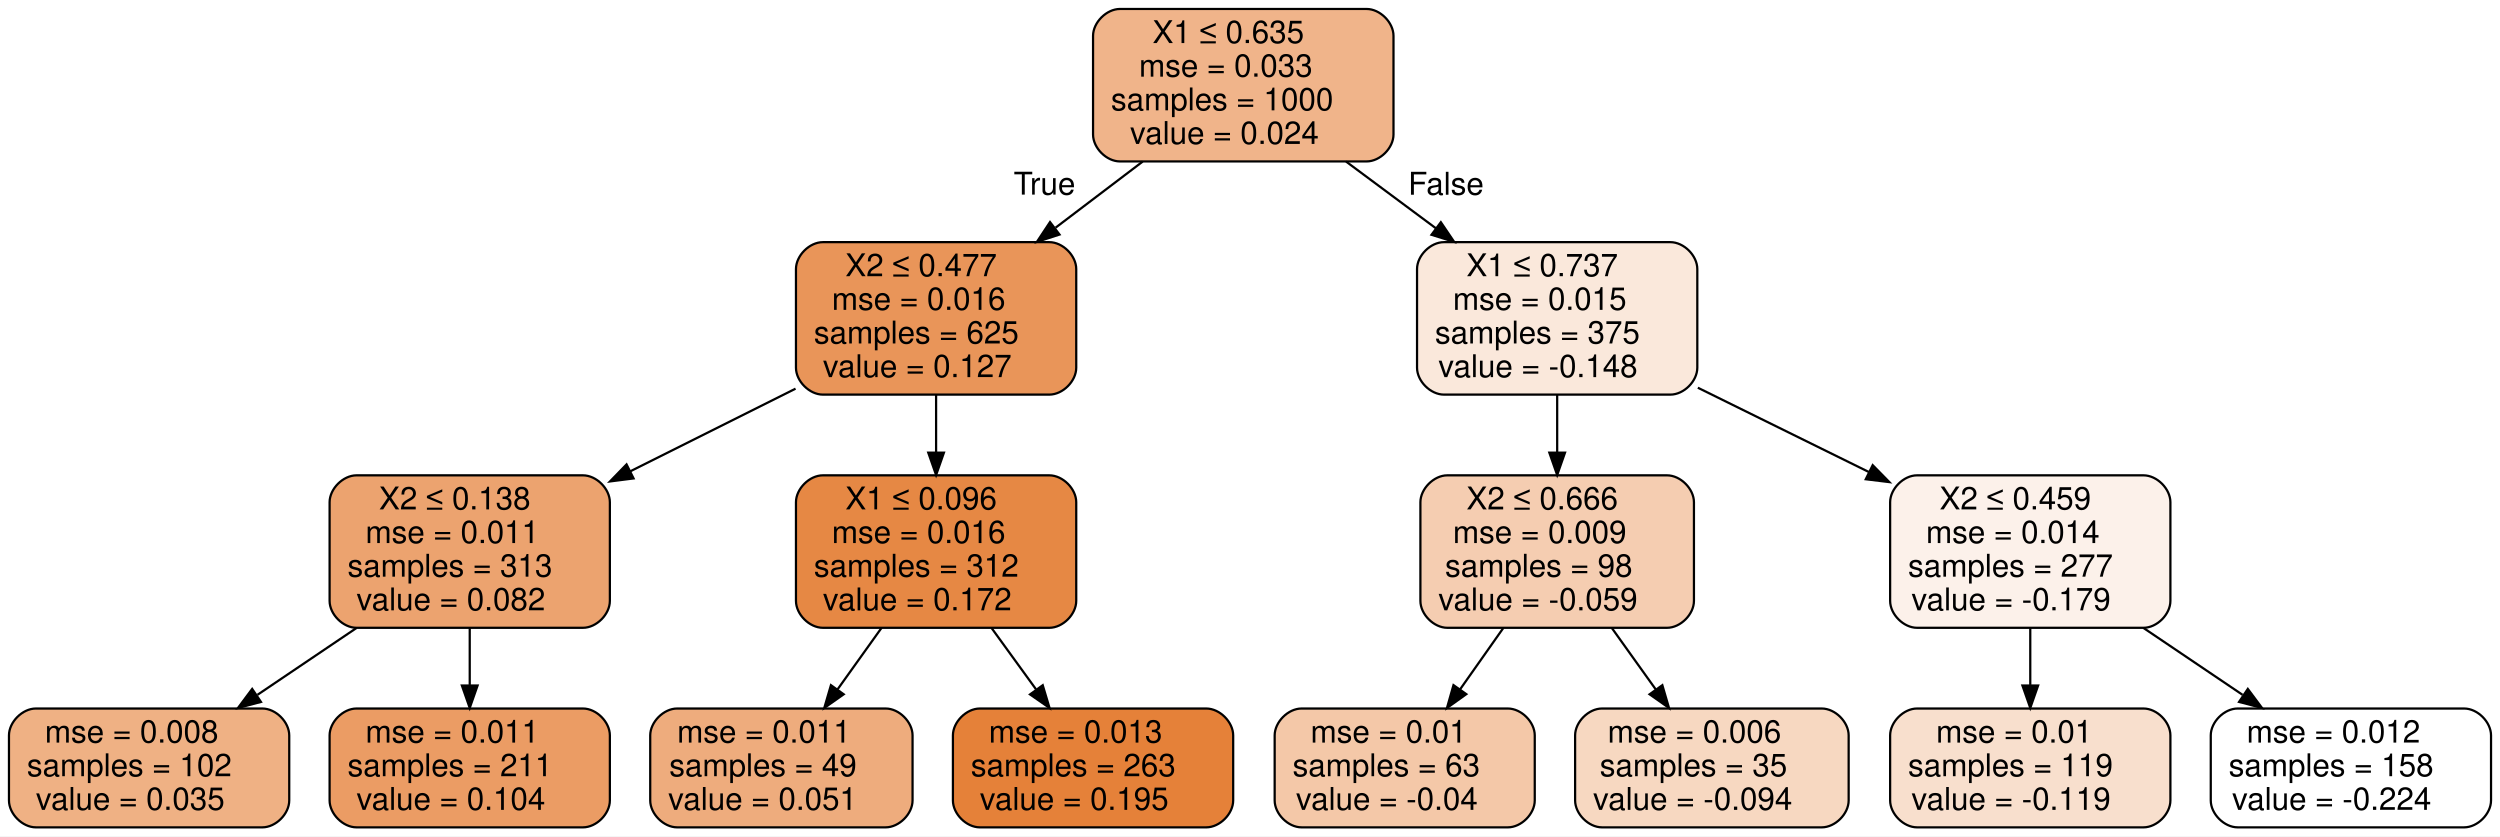
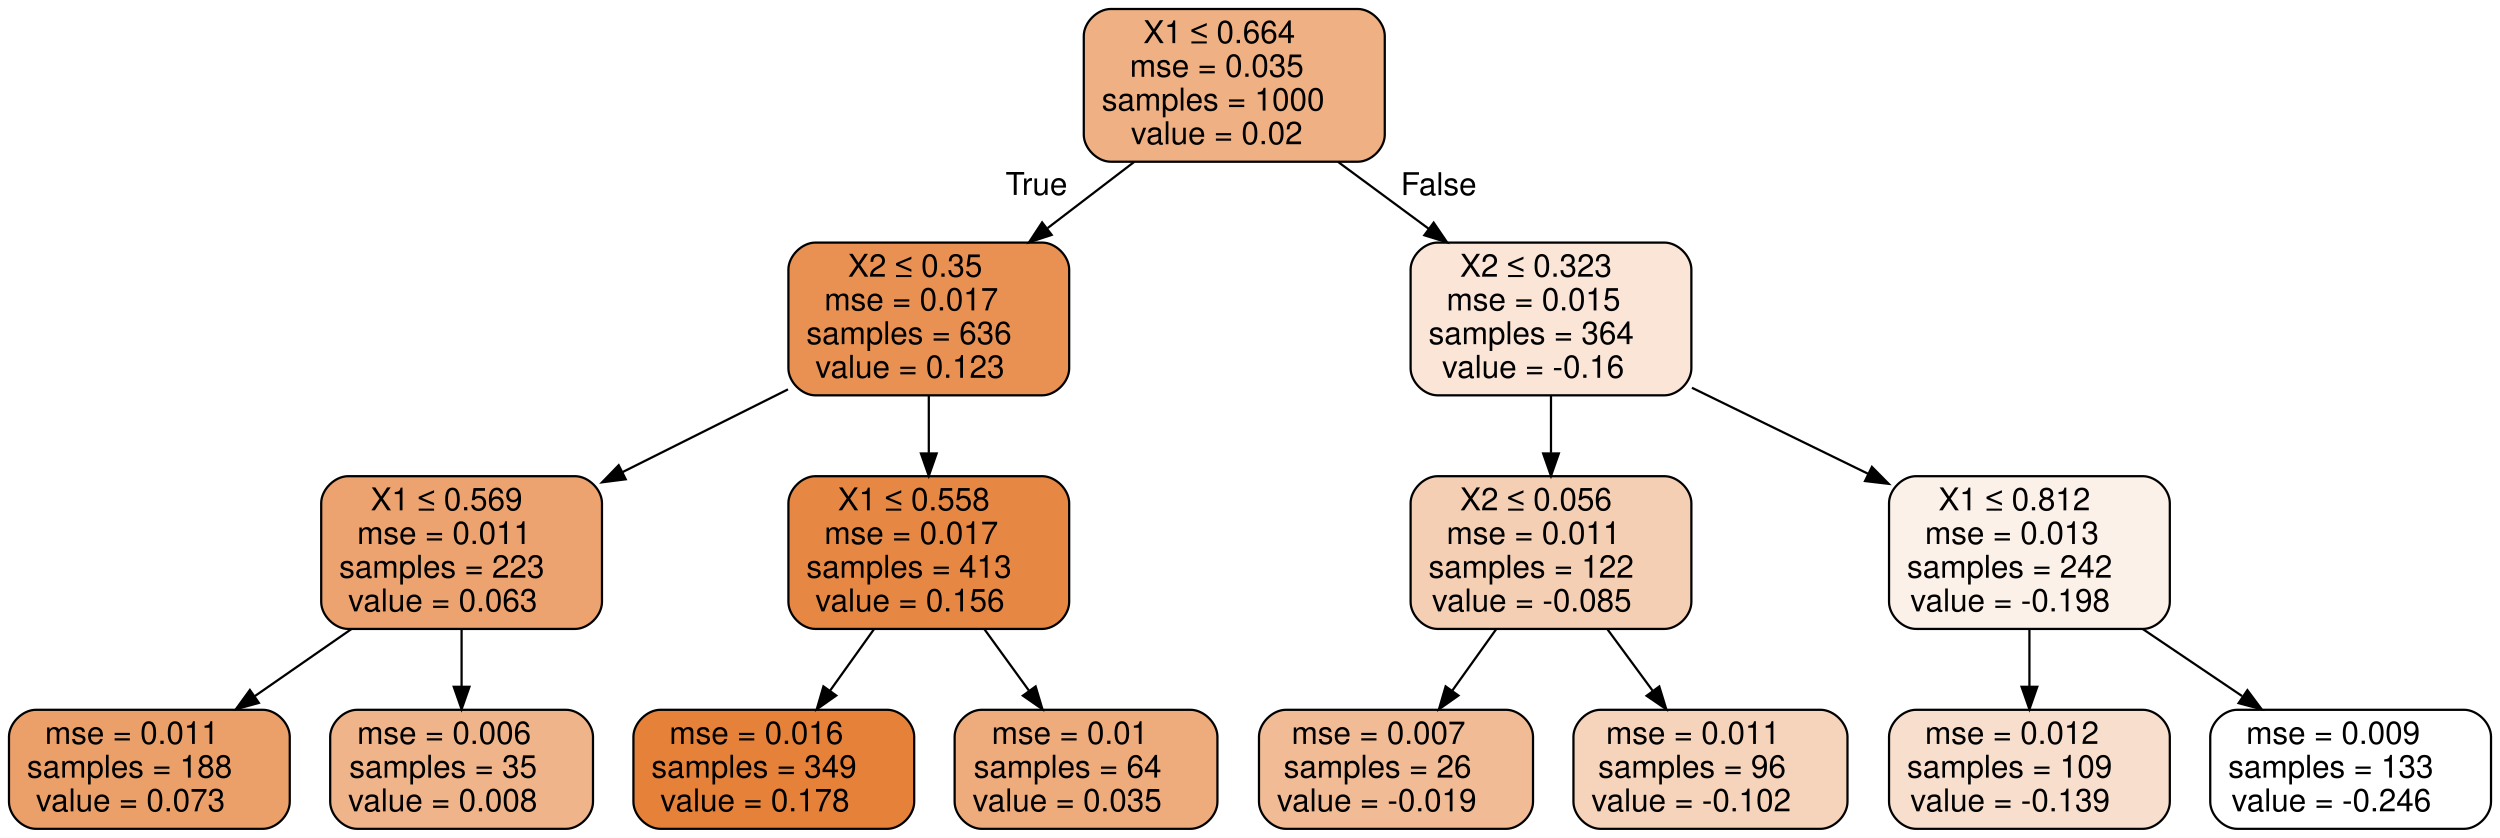
- <svg xmlns="http://www.w3.org/2000/svg" width="1115pt" height="373pt" viewBox="0.00 0.00 1115.00 373.00">
+ <svg xmlns="http://www.w3.org/2000/svg" width="1113pt" height="373pt" viewBox="0.00 0.00 1113.00 373.00">
  <g id="graph0" class="graph" transform="scale(1 1) rotate(0) translate(4 369)">
-     <polygon fill="#ffffff" stroke="transparent" points="-4,4 -4,-369 1111,-369 1111,4 -4,4" />
+     <polygon fill="#ffffff" stroke="transparent" points="-4,4 -4,-369 1109,-369 1109,4 -4,4" />
    <g id="node1" class="node">
-       <path fill="#f0b48a" stroke="#000000" d="M605.5,-365C605.5,-365 495.5,-365 495.5,-365 489.5,-365 483.5,-359 483.5,-353 483.5,-353 483.5,-309 483.5,-309 483.5,-303 489.5,-297 495.5,-297 495.5,-297 605.5,-297 605.5,-297 611.5,-297 617.5,-303 617.5,-309 617.5,-309 617.5,-353 617.5,-353 617.5,-359 611.5,-365 605.5,-365" />
-       <text text-anchor="start" x="510" y="-349.8" font-family="Helvetica,sans-Serif" font-size="14.00" fill="#000000">X1 ≤ 0.635</text>
-       <text text-anchor="start" x="504" y="-334.8" font-family="Helvetica,sans-Serif" font-size="14.00" fill="#000000">mse = 0.033</text>
-       <text text-anchor="start" x="491.5" y="-319.8" font-family="Helvetica,sans-Serif" font-size="14.00" fill="#000000">samples = 1000</text>
-       <text text-anchor="start" x="500" y="-304.8" font-family="Helvetica,sans-Serif" font-size="14.00" fill="#000000">value = 0.024</text>
+       <path fill="#efb083" stroke="#000000" d="M600.5,-365C600.5,-365 490.5,-365 490.5,-365 484.5,-365 478.5,-359 478.5,-353 478.5,-353 478.5,-309 478.5,-309 478.5,-303 484.5,-297 490.5,-297 490.5,-297 600.5,-297 600.5,-297 606.5,-297 612.5,-303 612.5,-309 612.5,-309 612.5,-353 612.5,-353 612.5,-359 606.5,-365 600.5,-365" />
+       <text text-anchor="start" x="505" y="-349.8" font-family="Helvetica,sans-Serif" font-size="14.00" fill="#000000">X1 ≤ 0.664</text>
+       <text text-anchor="start" x="499" y="-334.8" font-family="Helvetica,sans-Serif" font-size="14.00" fill="#000000">mse = 0.035</text>
+       <text text-anchor="start" x="486.5" y="-319.8" font-family="Helvetica,sans-Serif" font-size="14.00" fill="#000000">samples = 1000</text>
+       <text text-anchor="start" x="499.5" y="-304.8" font-family="Helvetica,sans-Serif" font-size="14.00" fill="#000000">value = 0.02</text>
    </g>
    <g id="node2" class="node">
-       <path fill="#e99559" stroke="#000000" d="M464,-261C464,-261 363,-261 363,-261 357,-261 351,-255 351,-249 351,-249 351,-205 351,-205 351,-199 357,-193 363,-193 363,-193 464,-193 464,-193 470,-193 476,-199 476,-205 476,-205 476,-249 476,-249 476,-255 470,-261 464,-261" />
-       <text text-anchor="start" x="373" y="-245.8" font-family="Helvetica,sans-Serif" font-size="14.00" fill="#000000">X2 ≤ 0.477</text>
-       <text text-anchor="start" x="367" y="-230.8" font-family="Helvetica,sans-Serif" font-size="14.00" fill="#000000">mse = 0.016</text>
-       <text text-anchor="start" x="359" y="-215.8" font-family="Helvetica,sans-Serif" font-size="14.00" fill="#000000">samples = 625</text>
-       <text text-anchor="start" x="363" y="-200.8" font-family="Helvetica,sans-Serif" font-size="14.00" fill="#000000">value = 0.127</text>
+       <path fill="#e89153" stroke="#000000" d="M460,-261C460,-261 359,-261 359,-261 353,-261 347,-255 347,-249 347,-249 347,-205 347,-205 347,-199 353,-193 359,-193 359,-193 460,-193 460,-193 466,-193 472,-199 472,-205 472,-205 472,-249 472,-249 472,-255 466,-261 460,-261" />
+       <text text-anchor="start" x="373.5" y="-245.8" font-family="Helvetica,sans-Serif" font-size="14.00" fill="#000000">X2 ≤ 0.35</text>
+       <text text-anchor="start" x="363" y="-230.8" font-family="Helvetica,sans-Serif" font-size="14.00" fill="#000000">mse = 0.017</text>
+       <text text-anchor="start" x="355" y="-215.8" font-family="Helvetica,sans-Serif" font-size="14.00" fill="#000000">samples = 636</text>
+       <text text-anchor="start" x="359" y="-200.8" font-family="Helvetica,sans-Serif" font-size="14.00" fill="#000000">value = 0.123</text>
    </g>
    <g id="edge1" class="edge">
-       <path fill="none" stroke="#000000" d="M505.641,-296.947C493.222,-287.519 479.622,-277.195 466.774,-267.442" />
-       <polygon fill="#000000" stroke="#000000" points="468.541,-264.389 458.46,-261.13 464.308,-269.964 468.541,-264.389" />
-       <text text-anchor="middle" x="461.851" y="-282.199" font-family="Helvetica,sans-Serif" font-size="14.00" fill="#000000">True</text>
+       <path fill="none" stroke="#000000" d="M500.969,-296.947C488.64,-287.519 475.139,-277.195 462.385,-267.442" />
+       <polygon fill="#000000" stroke="#000000" points="464.201,-264.424 454.132,-261.13 459.949,-269.985 464.201,-264.424" />
+       <text text-anchor="middle" x="457.436" y="-282.211" font-family="Helvetica,sans-Serif" font-size="14.00" fill="#000000">True</text>
    </g>
    <g id="node9" class="node">
-       <path fill="#fae8db" stroke="#000000" d="M741,-261C741,-261 640,-261 640,-261 634,-261 628,-255 628,-249 628,-249 628,-205 628,-205 628,-199 634,-193 640,-193 640,-193 741,-193 741,-193 747,-193 753,-199 753,-205 753,-205 753,-249 753,-249 753,-255 747,-261 741,-261" />
-       <text text-anchor="start" x="650" y="-245.8" font-family="Helvetica,sans-Serif" font-size="14.00" fill="#000000">X1 ≤ 0.737</text>
-       <text text-anchor="start" x="644" y="-230.8" font-family="Helvetica,sans-Serif" font-size="14.00" fill="#000000">mse = 0.015</text>
-       <text text-anchor="start" x="636" y="-215.8" font-family="Helvetica,sans-Serif" font-size="14.00" fill="#000000">samples = 375</text>
-       <text text-anchor="start" x="637.5" y="-200.8" font-family="Helvetica,sans-Serif" font-size="14.00" fill="#000000">value = -0.148</text>
+       <path fill="#fae5d7" stroke="#000000" d="M737,-261C737,-261 636,-261 636,-261 630,-261 624,-255 624,-249 624,-249 624,-205 624,-205 624,-199 630,-193 636,-193 636,-193 737,-193 737,-193 743,-193 749,-199 749,-205 749,-205 749,-249 749,-249 749,-255 743,-261 737,-261" />
+       <text text-anchor="start" x="646" y="-245.8" font-family="Helvetica,sans-Serif" font-size="14.00" fill="#000000">X2 ≤ 0.323</text>
+       <text text-anchor="start" x="640" y="-230.8" font-family="Helvetica,sans-Serif" font-size="14.00" fill="#000000">mse = 0.015</text>
+       <text text-anchor="start" x="632" y="-215.8" font-family="Helvetica,sans-Serif" font-size="14.00" fill="#000000">samples = 364</text>
+       <text text-anchor="start" x="638" y="-200.8" font-family="Helvetica,sans-Serif" font-size="14.00" fill="#000000">value = -0.16</text>
    </g>
    <g id="edge8" class="edge">
-       <path fill="none" stroke="#000000" d="M596.341,-296.947C609.153,-287.429 623.195,-276.998 636.434,-267.163" />
-       <polygon fill="#000000" stroke="#000000" points="638.615,-269.903 644.556,-261.13 634.441,-264.284 638.615,-269.903" />
-       <text text-anchor="middle" x="640.907" y="-282.162" font-family="Helvetica,sans-Serif" font-size="14.00" fill="#000000">False</text>
+       <path fill="none" stroke="#000000" d="M591.669,-296.947C604.572,-287.429 618.715,-276.998 632.048,-267.163" />
+       <polygon fill="#000000" stroke="#000000" points="634.258,-269.883 640.228,-261.13 630.102,-264.249 634.258,-269.883" />
+       <text text-anchor="middle" x="636.494" y="-282.15" font-family="Helvetica,sans-Serif" font-size="14.00" fill="#000000">False</text>
    </g>
    <g id="node3" class="node">
-       <path fill="#eca36f" stroke="#000000" d="M256,-157C256,-157 155,-157 155,-157 149,-157 143,-151 143,-145 143,-145 143,-101 143,-101 143,-95 149,-89 155,-89 155,-89 256,-89 256,-89 262,-89 268,-95 268,-101 268,-101 268,-145 268,-145 268,-151 262,-157 256,-157" />
-       <text text-anchor="start" x="165" y="-141.8" font-family="Helvetica,sans-Serif" font-size="14.00" fill="#000000">X2 ≤ 0.138</text>
-       <text text-anchor="start" x="159" y="-126.8" font-family="Helvetica,sans-Serif" font-size="14.00" fill="#000000">mse = 0.011</text>
-       <text text-anchor="start" x="151" y="-111.8" font-family="Helvetica,sans-Serif" font-size="14.00" fill="#000000">samples = 313</text>
-       <text text-anchor="start" x="155" y="-96.8" font-family="Helvetica,sans-Serif" font-size="14.00" fill="#000000">value = 0.082</text>
+       <path fill="#eca36f" stroke="#000000" d="M252,-157C252,-157 151,-157 151,-157 145,-157 139,-151 139,-145 139,-145 139,-101 139,-101 139,-95 145,-89 151,-89 151,-89 252,-89 252,-89 258,-89 264,-95 264,-101 264,-101 264,-145 264,-145 264,-151 258,-157 252,-157" />
+       <text text-anchor="start" x="161" y="-141.8" font-family="Helvetica,sans-Serif" font-size="14.00" fill="#000000">X1 ≤ 0.569</text>
+       <text text-anchor="start" x="155" y="-126.8" font-family="Helvetica,sans-Serif" font-size="14.00" fill="#000000">mse = 0.011</text>
+       <text text-anchor="start" x="147" y="-111.8" font-family="Helvetica,sans-Serif" font-size="14.00" fill="#000000">samples = 223</text>
+       <text text-anchor="start" x="151" y="-96.8" font-family="Helvetica,sans-Serif" font-size="14.00" fill="#000000">value = 0.063</text>
    </g>
    <g id="edge2" class="edge">
-       <path fill="none" stroke="#000000" d="M350.811,-195.655C327.582,-184.041 301.071,-170.785 277.108,-158.804" />
-       <polygon fill="#000000" stroke="#000000" points="278.57,-155.622 268.06,-154.28 275.44,-161.883 278.57,-155.622" />
+       <path fill="none" stroke="#000000" d="M346.811,-195.655C323.582,-184.041 297.071,-170.785 273.108,-158.804" />
+       <polygon fill="#000000" stroke="#000000" points="274.57,-155.622 264.06,-154.28 271.44,-161.883 274.57,-155.622" />
    </g>
    <g id="node6" class="node">
-       <path fill="#e68844" stroke="#000000" d="M464,-157C464,-157 363,-157 363,-157 357,-157 351,-151 351,-145 351,-145 351,-101 351,-101 351,-95 357,-89 363,-89 363,-89 464,-89 464,-89 470,-89 476,-95 476,-101 476,-101 476,-145 476,-145 476,-151 470,-157 464,-157" />
-       <text text-anchor="start" x="373" y="-141.8" font-family="Helvetica,sans-Serif" font-size="14.00" fill="#000000">X1 ≤ 0.096</text>
-       <text text-anchor="start" x="367" y="-126.8" font-family="Helvetica,sans-Serif" font-size="14.00" fill="#000000">mse = 0.016</text>
-       <text text-anchor="start" x="359" y="-111.8" font-family="Helvetica,sans-Serif" font-size="14.00" fill="#000000">samples = 312</text>
-       <text text-anchor="start" x="363" y="-96.8" font-family="Helvetica,sans-Serif" font-size="14.00" fill="#000000">value = 0.172</text>
+       <path fill="#e68843" stroke="#000000" d="M460,-157C460,-157 359,-157 359,-157 353,-157 347,-151 347,-145 347,-145 347,-101 347,-101 347,-95 353,-89 359,-89 359,-89 460,-89 460,-89 466,-89 472,-95 472,-101 472,-101 472,-145 472,-145 472,-151 466,-157 460,-157" />
+       <text text-anchor="start" x="369" y="-141.8" font-family="Helvetica,sans-Serif" font-size="14.00" fill="#000000">X1 ≤ 0.558</text>
+       <text text-anchor="start" x="363" y="-126.8" font-family="Helvetica,sans-Serif" font-size="14.00" fill="#000000">mse = 0.017</text>
+       <text text-anchor="start" x="355" y="-111.8" font-family="Helvetica,sans-Serif" font-size="14.00" fill="#000000">samples = 413</text>
+       <text text-anchor="start" x="359" y="-96.8" font-family="Helvetica,sans-Serif" font-size="14.00" fill="#000000">value = 0.156</text>
    </g>
    <g id="edge5" class="edge">
-       <path fill="none" stroke="#000000" d="M413.5,-192.946C413.5,-184.776 413.5,-175.932 413.5,-167.37" />
-       <polygon fill="#000000" stroke="#000000" points="417,-167.13 413.5,-157.13 410,-167.13 417,-167.13" />
+       <path fill="none" stroke="#000000" d="M409.5,-192.946C409.5,-184.776 409.5,-175.932 409.5,-167.37" />
+       <polygon fill="#000000" stroke="#000000" points="413,-167.13 409.5,-157.13 406,-167.13 413,-167.13" />
    </g>
    <g id="node4" class="node">
-       <path fill="#efb184" stroke="#000000" d="M113,-53C113,-53 12,-53 12,-53 6,-53 0,-47 0,-41 0,-41 0,-12 0,-12 0,-6 6,0 12,0 12,0 113,0 113,0 119,0 125,-6 125,-12 125,-12 125,-41 125,-41 125,-47 119,-53 113,-53" />
-       <text text-anchor="start" x="16" y="-37.8" font-family="Helvetica,sans-Serif" font-size="14.00" fill="#000000">mse = 0.008</text>
-       <text text-anchor="start" x="8" y="-22.8" font-family="Helvetica,sans-Serif" font-size="14.00" fill="#000000">samples = 102</text>
-       <text text-anchor="start" x="12" y="-7.8" font-family="Helvetica,sans-Serif" font-size="14.00" fill="#000000">value = 0.035</text>
+       <path fill="#eba06a" stroke="#000000" d="M113,-53C113,-53 12,-53 12,-53 6,-53 0,-47 0,-41 0,-41 0,-12 0,-12 0,-6 6,0 12,0 12,0 113,0 113,0 119,0 125,-6 125,-12 125,-12 125,-41 125,-41 125,-47 119,-53 113,-53" />
+       <text text-anchor="start" x="16" y="-37.8" font-family="Helvetica,sans-Serif" font-size="14.00" fill="#000000">mse = 0.011</text>
+       <text text-anchor="start" x="8" y="-22.8" font-family="Helvetica,sans-Serif" font-size="14.00" fill="#000000">samples = 188</text>
+       <text text-anchor="start" x="12" y="-7.8" font-family="Helvetica,sans-Serif" font-size="14.00" fill="#000000">value = 0.073</text>
    </g>
    <g id="edge3" class="edge">
-       <path fill="none" stroke="#000000" d="M155.083,-88.978C140.7,-79.271 125.066,-68.721 110.811,-59.102" />
-       <polygon fill="#000000" stroke="#000000" points="112.385,-55.941 102.138,-53.248 108.469,-61.743 112.385,-55.941" />
+       <path fill="none" stroke="#000000" d="M152.494,-88.978C138.513,-79.271 123.316,-68.721 109.46,-59.102" />
+       <polygon fill="#000000" stroke="#000000" points="111.239,-56.076 101.029,-53.248 107.247,-61.826 111.239,-56.076" />
    </g>
    <g id="node5" class="node">
-       <path fill="#eb9c64" stroke="#000000" d="M256,-53C256,-53 155,-53 155,-53 149,-53 143,-47 143,-41 143,-41 143,-12 143,-12 143,-6 149,0 155,0 155,0 256,0 256,0 262,0 268,-6 268,-12 268,-12 268,-41 268,-41 268,-47 262,-53 256,-53" />
-       <text text-anchor="start" x="159" y="-37.8" font-family="Helvetica,sans-Serif" font-size="14.00" fill="#000000">mse = 0.011</text>
-       <text text-anchor="start" x="151" y="-22.8" font-family="Helvetica,sans-Serif" font-size="14.00" fill="#000000">samples = 211</text>
-       <text text-anchor="start" x="155" y="-7.8" font-family="Helvetica,sans-Serif" font-size="14.00" fill="#000000">value = 0.104</text>
+       <path fill="#efb489" stroke="#000000" d="M248,-53C248,-53 155,-53 155,-53 149,-53 143,-47 143,-41 143,-41 143,-12 143,-12 143,-6 149,0 155,0 155,0 248,0 248,0 254,0 260,-6 260,-12 260,-12 260,-41 260,-41 260,-47 254,-53 248,-53" />
+       <text text-anchor="start" x="155" y="-37.8" font-family="Helvetica,sans-Serif" font-size="14.00" fill="#000000">mse = 0.006</text>
+       <text text-anchor="start" x="151.5" y="-22.8" font-family="Helvetica,sans-Serif" font-size="14.00" fill="#000000">samples = 35</text>
+       <text text-anchor="start" x="151" y="-7.8" font-family="Helvetica,sans-Serif" font-size="14.00" fill="#000000">value = 0.008</text>
    </g>
    <g id="edge4" class="edge">
-       <path fill="none" stroke="#000000" d="M205.5,-88.978C205.5,-80.736 205.5,-71.887 205.5,-63.515" />
-       <polygon fill="#000000" stroke="#000000" points="209,-63.248 205.5,-53.248 202,-63.248 209,-63.248" />
+       <path fill="none" stroke="#000000" d="M201.5,-88.978C201.5,-80.736 201.5,-71.887 201.5,-63.515" />
+       <polygon fill="#000000" stroke="#000000" points="205,-63.248 201.5,-53.248 198,-63.248 205,-63.248" />
    </g>
    <g id="node7" class="node">
-       <path fill="#eeac7d" stroke="#000000" d="M391,-53C391,-53 298,-53 298,-53 292,-53 286,-47 286,-41 286,-41 286,-12 286,-12 286,-6 292,0 298,0 298,0 391,0 391,0 397,0 403,-6 403,-12 403,-12 403,-41 403,-41 403,-47 397,-53 391,-53" />
-       <text text-anchor="start" x="298" y="-37.8" font-family="Helvetica,sans-Serif" font-size="14.00" fill="#000000">mse = 0.011</text>
-       <text text-anchor="start" x="294.5" y="-22.8" font-family="Helvetica,sans-Serif" font-size="14.00" fill="#000000">samples = 49</text>
-       <text text-anchor="start" x="294" y="-7.8" font-family="Helvetica,sans-Serif" font-size="14.00" fill="#000000">value = 0.051</text>
+       <path fill="#e58139" stroke="#000000" d="M391,-53C391,-53 290,-53 290,-53 284,-53 278,-47 278,-41 278,-41 278,-12 278,-12 278,-6 284,0 290,0 290,0 391,0 391,0 397,0 403,-6 403,-12 403,-12 403,-41 403,-41 403,-47 397,-53 391,-53" />
+       <text text-anchor="start" x="294" y="-37.8" font-family="Helvetica,sans-Serif" font-size="14.00" fill="#000000">mse = 0.016</text>
+       <text text-anchor="start" x="286" y="-22.8" font-family="Helvetica,sans-Serif" font-size="14.00" fill="#000000">samples = 349</text>
+       <text text-anchor="start" x="290" y="-7.8" font-family="Helvetica,sans-Serif" font-size="14.00" fill="#000000">value = 0.178</text>
    </g>
    <g id="edge6" class="edge">
-       <path fill="none" stroke="#000000" d="M389.173,-88.978C382.822,-80.095 375.966,-70.507 369.577,-61.571" />
-       <polygon fill="#000000" stroke="#000000" points="372.289,-59.347 363.626,-53.248 366.595,-63.419 372.289,-59.347" />
+       <path fill="none" stroke="#000000" d="M385.173,-88.978C378.822,-80.095 371.966,-70.507 365.577,-61.571" />
+       <polygon fill="#000000" stroke="#000000" points="368.289,-59.347 359.626,-53.248 362.595,-63.419 368.289,-59.347" />
    </g>
    <g id="node8" class="node">
-       <path fill="#e58139" stroke="#000000" d="M534,-53C534,-53 433,-53 433,-53 427,-53 421,-47 421,-41 421,-41 421,-12 421,-12 421,-6 427,0 433,0 433,0 534,0 534,0 540,0 546,-6 546,-12 546,-12 546,-41 546,-41 546,-47 540,-53 534,-53" />
-       <text text-anchor="start" x="437" y="-37.8" font-family="Helvetica,sans-Serif" font-size="14.00" fill="#000000">mse = 0.013</text>
-       <text text-anchor="start" x="429" y="-22.8" font-family="Helvetica,sans-Serif" font-size="14.00" fill="#000000">samples = 263</text>
-       <text text-anchor="start" x="433" y="-7.8" font-family="Helvetica,sans-Serif" font-size="14.00" fill="#000000">value = 0.195</text>
+       <path fill="#eeab7c" stroke="#000000" d="M526,-53C526,-53 433,-53 433,-53 427,-53 421,-47 421,-41 421,-41 421,-12 421,-12 421,-6 427,0 433,0 433,0 526,0 526,0 532,0 538,-6 538,-12 538,-12 538,-41 538,-41 538,-47 532,-53 526,-53" />
+       <text text-anchor="start" x="437.5" y="-37.8" font-family="Helvetica,sans-Serif" font-size="14.00" fill="#000000">mse = 0.01</text>
+       <text text-anchor="start" x="429.5" y="-22.8" font-family="Helvetica,sans-Serif" font-size="14.00" fill="#000000">samples = 64</text>
+       <text text-anchor="start" x="429" y="-7.8" font-family="Helvetica,sans-Serif" font-size="14.00" fill="#000000">value = 0.035</text>
    </g>
    <g id="edge7" class="edge">
-       <path fill="none" stroke="#000000" d="M438.179,-88.978C444.623,-80.095 451.578,-70.507 458.06,-61.571" />
-       <polygon fill="#000000" stroke="#000000" points="461.058,-63.398 464.097,-53.248 455.392,-59.288 461.058,-63.398" />
+       <path fill="none" stroke="#000000" d="M434.179,-88.978C440.623,-80.095 447.578,-70.507 454.06,-61.571" />
+       <polygon fill="#000000" stroke="#000000" points="457.058,-63.398 460.097,-53.248 451.392,-59.288 457.058,-63.398" />
    </g>
    <g id="node10" class="node">
-       <path fill="#f5cdb1" stroke="#000000" d="M739.5,-157C739.5,-157 641.5,-157 641.5,-157 635.5,-157 629.5,-151 629.5,-145 629.5,-145 629.5,-101 629.5,-101 629.5,-95 635.5,-89 641.5,-89 641.5,-89 739.5,-89 739.5,-89 745.5,-89 751.5,-95 751.5,-101 751.5,-101 751.5,-145 751.5,-145 751.5,-151 745.5,-157 739.5,-157" />
-       <text text-anchor="start" x="650" y="-141.8" font-family="Helvetica,sans-Serif" font-size="14.00" fill="#000000">X2 ≤ 0.666</text>
-       <text text-anchor="start" x="644" y="-126.8" font-family="Helvetica,sans-Serif" font-size="14.00" fill="#000000">mse = 0.009</text>
-       <text text-anchor="start" x="640.5" y="-111.8" font-family="Helvetica,sans-Serif" font-size="14.00" fill="#000000">samples = 98</text>
-       <text text-anchor="start" x="637.5" y="-96.8" font-family="Helvetica,sans-Serif" font-size="14.00" fill="#000000">value = -0.059</text>
+       <path fill="#f5cfb4" stroke="#000000" d="M737,-157C737,-157 636,-157 636,-157 630,-157 624,-151 624,-145 624,-145 624,-101 624,-101 624,-95 630,-89 636,-89 636,-89 737,-89 737,-89 743,-89 749,-95 749,-101 749,-101 749,-145 749,-145 749,-151 743,-157 737,-157" />
+       <text text-anchor="start" x="646" y="-141.8" font-family="Helvetica,sans-Serif" font-size="14.00" fill="#000000">X2 ≤ 0.056</text>
+       <text text-anchor="start" x="640" y="-126.8" font-family="Helvetica,sans-Serif" font-size="14.00" fill="#000000">mse = 0.011</text>
+       <text text-anchor="start" x="632" y="-111.8" font-family="Helvetica,sans-Serif" font-size="14.00" fill="#000000">samples = 122</text>
+       <text text-anchor="start" x="633.5" y="-96.8" font-family="Helvetica,sans-Serif" font-size="14.00" fill="#000000">value = -0.085</text>
    </g>
    <g id="edge9" class="edge">
-       <path fill="none" stroke="#000000" d="M690.5,-192.946C690.5,-184.776 690.5,-175.932 690.5,-167.37" />
-       <polygon fill="#000000" stroke="#000000" points="694,-167.13 690.5,-157.13 687,-167.13 694,-167.13" />
+       <path fill="none" stroke="#000000" d="M686.5,-192.946C686.5,-184.776 686.5,-175.932 686.5,-167.37" />
+       <polygon fill="#000000" stroke="#000000" points="690,-167.13 686.5,-157.13 683,-167.13 690,-167.13" />
    </g>
    <g id="node13" class="node">
-       <path fill="#fcf1ea" stroke="#000000" d="M952,-157C952,-157 851,-157 851,-157 845,-157 839,-151 839,-145 839,-145 839,-101 839,-101 839,-95 845,-89 851,-89 851,-89 952,-89 952,-89 958,-89 964,-95 964,-101 964,-101 964,-145 964,-145 964,-151 958,-157 952,-157" />
-       <text text-anchor="start" x="861" y="-141.8" font-family="Helvetica,sans-Serif" font-size="14.00" fill="#000000">X2 ≤ 0.459</text>
-       <text text-anchor="start" x="855" y="-126.8" font-family="Helvetica,sans-Serif" font-size="14.00" fill="#000000">mse = 0.014</text>
-       <text text-anchor="start" x="847" y="-111.8" font-family="Helvetica,sans-Serif" font-size="14.00" fill="#000000">samples = 277</text>
-       <text text-anchor="start" x="848.5" y="-96.8" font-family="Helvetica,sans-Serif" font-size="14.00" fill="#000000">value = -0.179</text>
+       <path fill="#fcf1e8" stroke="#000000" d="M950,-157C950,-157 849,-157 849,-157 843,-157 837,-151 837,-145 837,-145 837,-101 837,-101 837,-95 843,-89 849,-89 849,-89 950,-89 950,-89 956,-89 962,-95 962,-101 962,-101 962,-145 962,-145 962,-151 956,-157 950,-157" />
+       <text text-anchor="start" x="859" y="-141.8" font-family="Helvetica,sans-Serif" font-size="14.00" fill="#000000">X1 ≤ 0.812</text>
+       <text text-anchor="start" x="853" y="-126.8" font-family="Helvetica,sans-Serif" font-size="14.00" fill="#000000">mse = 0.013</text>
+       <text text-anchor="start" x="845" y="-111.8" font-family="Helvetica,sans-Serif" font-size="14.00" fill="#000000">samples = 242</text>
+       <text text-anchor="start" x="846.5" y="-96.8" font-family="Helvetica,sans-Serif" font-size="14.00" fill="#000000">value = -0.198</text>
    </g>
    <g id="edge12" class="edge">
-       <path fill="none" stroke="#000000" d="M753.236,-196.078C777.254,-184.24 804.833,-170.647 829.639,-158.419" />
-       <polygon fill="#000000" stroke="#000000" points="831.219,-161.543 838.642,-153.982 828.125,-155.264 831.219,-161.543" />
+       <path fill="none" stroke="#000000" d="M749.255,-196.359C773.846,-184.352 802.203,-170.507 827.611,-158.101" />
+       <polygon fill="#000000" stroke="#000000" points="829.375,-161.134 836.826,-153.601 826.304,-154.844 829.375,-161.134" />
    </g>
    <g id="node11" class="node">
-       <path fill="#f4c8a8" stroke="#000000" d="M668.5,-53C668.5,-53 576.5,-53 576.5,-53 570.5,-53 564.5,-47 564.5,-41 564.5,-41 564.5,-12 564.5,-12 564.5,-6 570.5,0 576.5,0 576.5,0 668.5,0 668.5,0 674.5,0 680.5,-6 680.5,-12 680.5,-12 680.5,-41 680.5,-41 680.5,-47 674.5,-53 668.5,-53" />
-       <text text-anchor="start" x="580.5" y="-37.8" font-family="Helvetica,sans-Serif" font-size="14.00" fill="#000000">mse = 0.01</text>
-       <text text-anchor="start" x="572.5" y="-22.8" font-family="Helvetica,sans-Serif" font-size="14.00" fill="#000000">samples = 63</text>
-       <text text-anchor="start" x="574" y="-7.8" font-family="Helvetica,sans-Serif" font-size="14.00" fill="#000000">value = -0.04</text>
+       <path fill="#f1bb95" stroke="#000000" d="M666.5,-53C666.5,-53 568.5,-53 568.5,-53 562.5,-53 556.5,-47 556.5,-41 556.5,-41 556.5,-12 556.5,-12 556.5,-6 562.5,0 568.5,0 568.5,0 666.5,0 666.5,0 672.5,0 678.5,-6 678.5,-12 678.5,-12 678.5,-41 678.5,-41 678.5,-47 672.5,-53 666.5,-53" />
+       <text text-anchor="start" x="571" y="-37.8" font-family="Helvetica,sans-Serif" font-size="14.00" fill="#000000">mse = 0.007</text>
+       <text text-anchor="start" x="567.5" y="-22.8" font-family="Helvetica,sans-Serif" font-size="14.00" fill="#000000">samples = 26</text>
+       <text text-anchor="start" x="564.5" y="-7.8" font-family="Helvetica,sans-Serif" font-size="14.00" fill="#000000">value = -0.019</text>
    </g>
    <g id="edge10" class="edge">
-       <path fill="none" stroke="#000000" d="M666.526,-88.978C660.267,-80.095 653.51,-70.507 647.213,-61.571" />
-       <polygon fill="#000000" stroke="#000000" points="649.97,-59.407 641.349,-53.248 644.248,-63.439 649.97,-59.407" />
+       <path fill="none" stroke="#000000" d="M662.173,-88.978C655.822,-80.095 648.966,-70.507 642.577,-61.571" />
+       <polygon fill="#000000" stroke="#000000" points="645.289,-59.347 636.626,-53.248 639.595,-63.419 645.289,-59.347" />
    </g>
    <g id="node12" class="node">
-       <path fill="#f7d8c1" stroke="#000000" d="M808.5,-53C808.5,-53 710.5,-53 710.5,-53 704.5,-53 698.5,-47 698.5,-41 698.5,-41 698.5,-12 698.5,-12 698.5,-6 704.5,0 710.5,0 710.5,0 808.5,0 808.5,0 814.5,0 820.5,-6 820.5,-12 820.5,-12 820.5,-41 820.5,-41 820.5,-47 814.5,-53 808.5,-53" />
-       <text text-anchor="start" x="713" y="-37.8" font-family="Helvetica,sans-Serif" font-size="14.00" fill="#000000">mse = 0.006</text>
-       <text text-anchor="start" x="709.5" y="-22.8" font-family="Helvetica,sans-Serif" font-size="14.00" fill="#000000">samples = 35</text>
-       <text text-anchor="start" x="706.5" y="-7.8" font-family="Helvetica,sans-Serif" font-size="14.00" fill="#000000">value = -0.094</text>
+       <path fill="#f6d4bc" stroke="#000000" d="M806.5,-53C806.5,-53 708.5,-53 708.5,-53 702.5,-53 696.5,-47 696.5,-41 696.5,-41 696.5,-12 696.5,-12 696.5,-6 702.5,0 708.5,0 708.5,0 806.5,0 806.5,0 812.5,0 818.5,-6 818.5,-12 818.5,-12 818.5,-41 818.5,-41 818.5,-47 812.5,-53 806.5,-53" />
+       <text text-anchor="start" x="711" y="-37.8" font-family="Helvetica,sans-Serif" font-size="14.00" fill="#000000">mse = 0.011</text>
+       <text text-anchor="start" x="707.5" y="-22.8" font-family="Helvetica,sans-Serif" font-size="14.00" fill="#000000">samples = 96</text>
+       <text text-anchor="start" x="704.5" y="-7.8" font-family="Helvetica,sans-Serif" font-size="14.00" fill="#000000">value = -0.102</text>
    </g>
    <g id="edge11" class="edge">
-       <path fill="none" stroke="#000000" d="M714.827,-88.978C721.178,-80.095 728.034,-70.507 734.423,-61.571" />
-       <polygon fill="#000000" stroke="#000000" points="737.405,-63.419 740.374,-53.248 731.711,-59.347 737.405,-63.419" />
+       <path fill="none" stroke="#000000" d="M711.532,-88.978C718.067,-80.095 725.122,-70.507 731.696,-61.571" />
+       <polygon fill="#000000" stroke="#000000" points="734.713,-63.377 737.82,-53.248 729.074,-59.229 734.713,-63.377" />
    </g>
    <g id="node14" class="node">
-       <path fill="#f8dfcd" stroke="#000000" d="M952,-53C952,-53 851,-53 851,-53 845,-53 839,-47 839,-41 839,-41 839,-12 839,-12 839,-6 845,0 851,0 851,0 952,0 952,0 958,0 964,-6 964,-12 964,-12 964,-41 964,-41 964,-47 958,-53 952,-53" />
-       <text text-anchor="start" x="859.5" y="-37.8" font-family="Helvetica,sans-Serif" font-size="14.00" fill="#000000">mse = 0.01</text>
-       <text text-anchor="start" x="847" y="-22.8" font-family="Helvetica,sans-Serif" font-size="14.00" fill="#000000">samples = 119</text>
-       <text text-anchor="start" x="848.5" y="-7.8" font-family="Helvetica,sans-Serif" font-size="14.00" fill="#000000">value = -0.119</text>
+       <path fill="#f8dfcd" stroke="#000000" d="M950,-53C950,-53 849,-53 849,-53 843,-53 837,-47 837,-41 837,-41 837,-12 837,-12 837,-6 843,0 849,0 849,0 950,0 950,0 956,0 962,-6 962,-12 962,-12 962,-41 962,-41 962,-47 956,-53 950,-53" />
+       <text text-anchor="start" x="853" y="-37.8" font-family="Helvetica,sans-Serif" font-size="14.00" fill="#000000">mse = 0.012</text>
+       <text text-anchor="start" x="845" y="-22.8" font-family="Helvetica,sans-Serif" font-size="14.00" fill="#000000">samples = 109</text>
+       <text text-anchor="start" x="846.5" y="-7.8" font-family="Helvetica,sans-Serif" font-size="14.00" fill="#000000">value = -0.139</text>
    </g>
    <g id="edge13" class="edge">
-       <path fill="none" stroke="#000000" d="M901.5,-88.978C901.5,-80.736 901.5,-71.887 901.5,-63.515" />
-       <polygon fill="#000000" stroke="#000000" points="905,-63.248 901.5,-53.248 898,-63.248 905,-63.248" />
+       <path fill="none" stroke="#000000" d="M899.5,-88.978C899.5,-80.736 899.5,-71.887 899.5,-63.515" />
+       <polygon fill="#000000" stroke="#000000" points="903,-63.248 899.5,-53.248 896,-63.248 903,-63.248" />
    </g>
    <g id="node15" class="node">
-       <path fill="#ffffff" stroke="#000000" d="M1095,-53C1095,-53 994,-53 994,-53 988,-53 982,-47 982,-41 982,-41 982,-12 982,-12 982,-6 988,0 994,0 994,0 1095,0 1095,0 1101,0 1107,-6 1107,-12 1107,-12 1107,-41 1107,-41 1107,-47 1101,-53 1095,-53" />
-       <text text-anchor="start" x="998" y="-37.8" font-family="Helvetica,sans-Serif" font-size="14.00" fill="#000000">mse = 0.012</text>
-       <text text-anchor="start" x="990" y="-22.8" font-family="Helvetica,sans-Serif" font-size="14.00" fill="#000000">samples = 158</text>
-       <text text-anchor="start" x="991.5" y="-7.8" font-family="Helvetica,sans-Serif" font-size="14.00" fill="#000000">value = -0.224</text>
+       <path fill="#ffffff" stroke="#000000" d="M1093,-53C1093,-53 992,-53 992,-53 986,-53 980,-47 980,-41 980,-41 980,-12 980,-12 980,-6 986,0 992,0 992,0 1093,0 1093,0 1099,0 1105,-6 1105,-12 1105,-12 1105,-41 1105,-41 1105,-47 1099,-53 1093,-53" />
+       <text text-anchor="start" x="996" y="-37.8" font-family="Helvetica,sans-Serif" font-size="14.00" fill="#000000">mse = 0.009</text>
+       <text text-anchor="start" x="988" y="-22.8" font-family="Helvetica,sans-Serif" font-size="14.00" fill="#000000">samples = 133</text>
+       <text text-anchor="start" x="989.5" y="-7.8" font-family="Helvetica,sans-Serif" font-size="14.00" fill="#000000">value = -0.246</text>
    </g>
    <g id="edge14" class="edge">
-       <path fill="none" stroke="#000000" d="M951.917,-88.978C966.3,-79.271 981.934,-68.721 996.188,-59.102" />
-       <polygon fill="#000000" stroke="#000000" points="998.531,-61.743 1004.862,-53.248 994.615,-55.941 998.531,-61.743" />
+       <path fill="none" stroke="#000000" d="M949.917,-88.978C964.3,-79.271 979.934,-68.721 994.188,-59.102" />
+       <polygon fill="#000000" stroke="#000000" points="996.531,-61.743 1002.862,-53.248 992.615,-55.941 996.531,-61.743" />
    </g>
  </g>
</svg>
